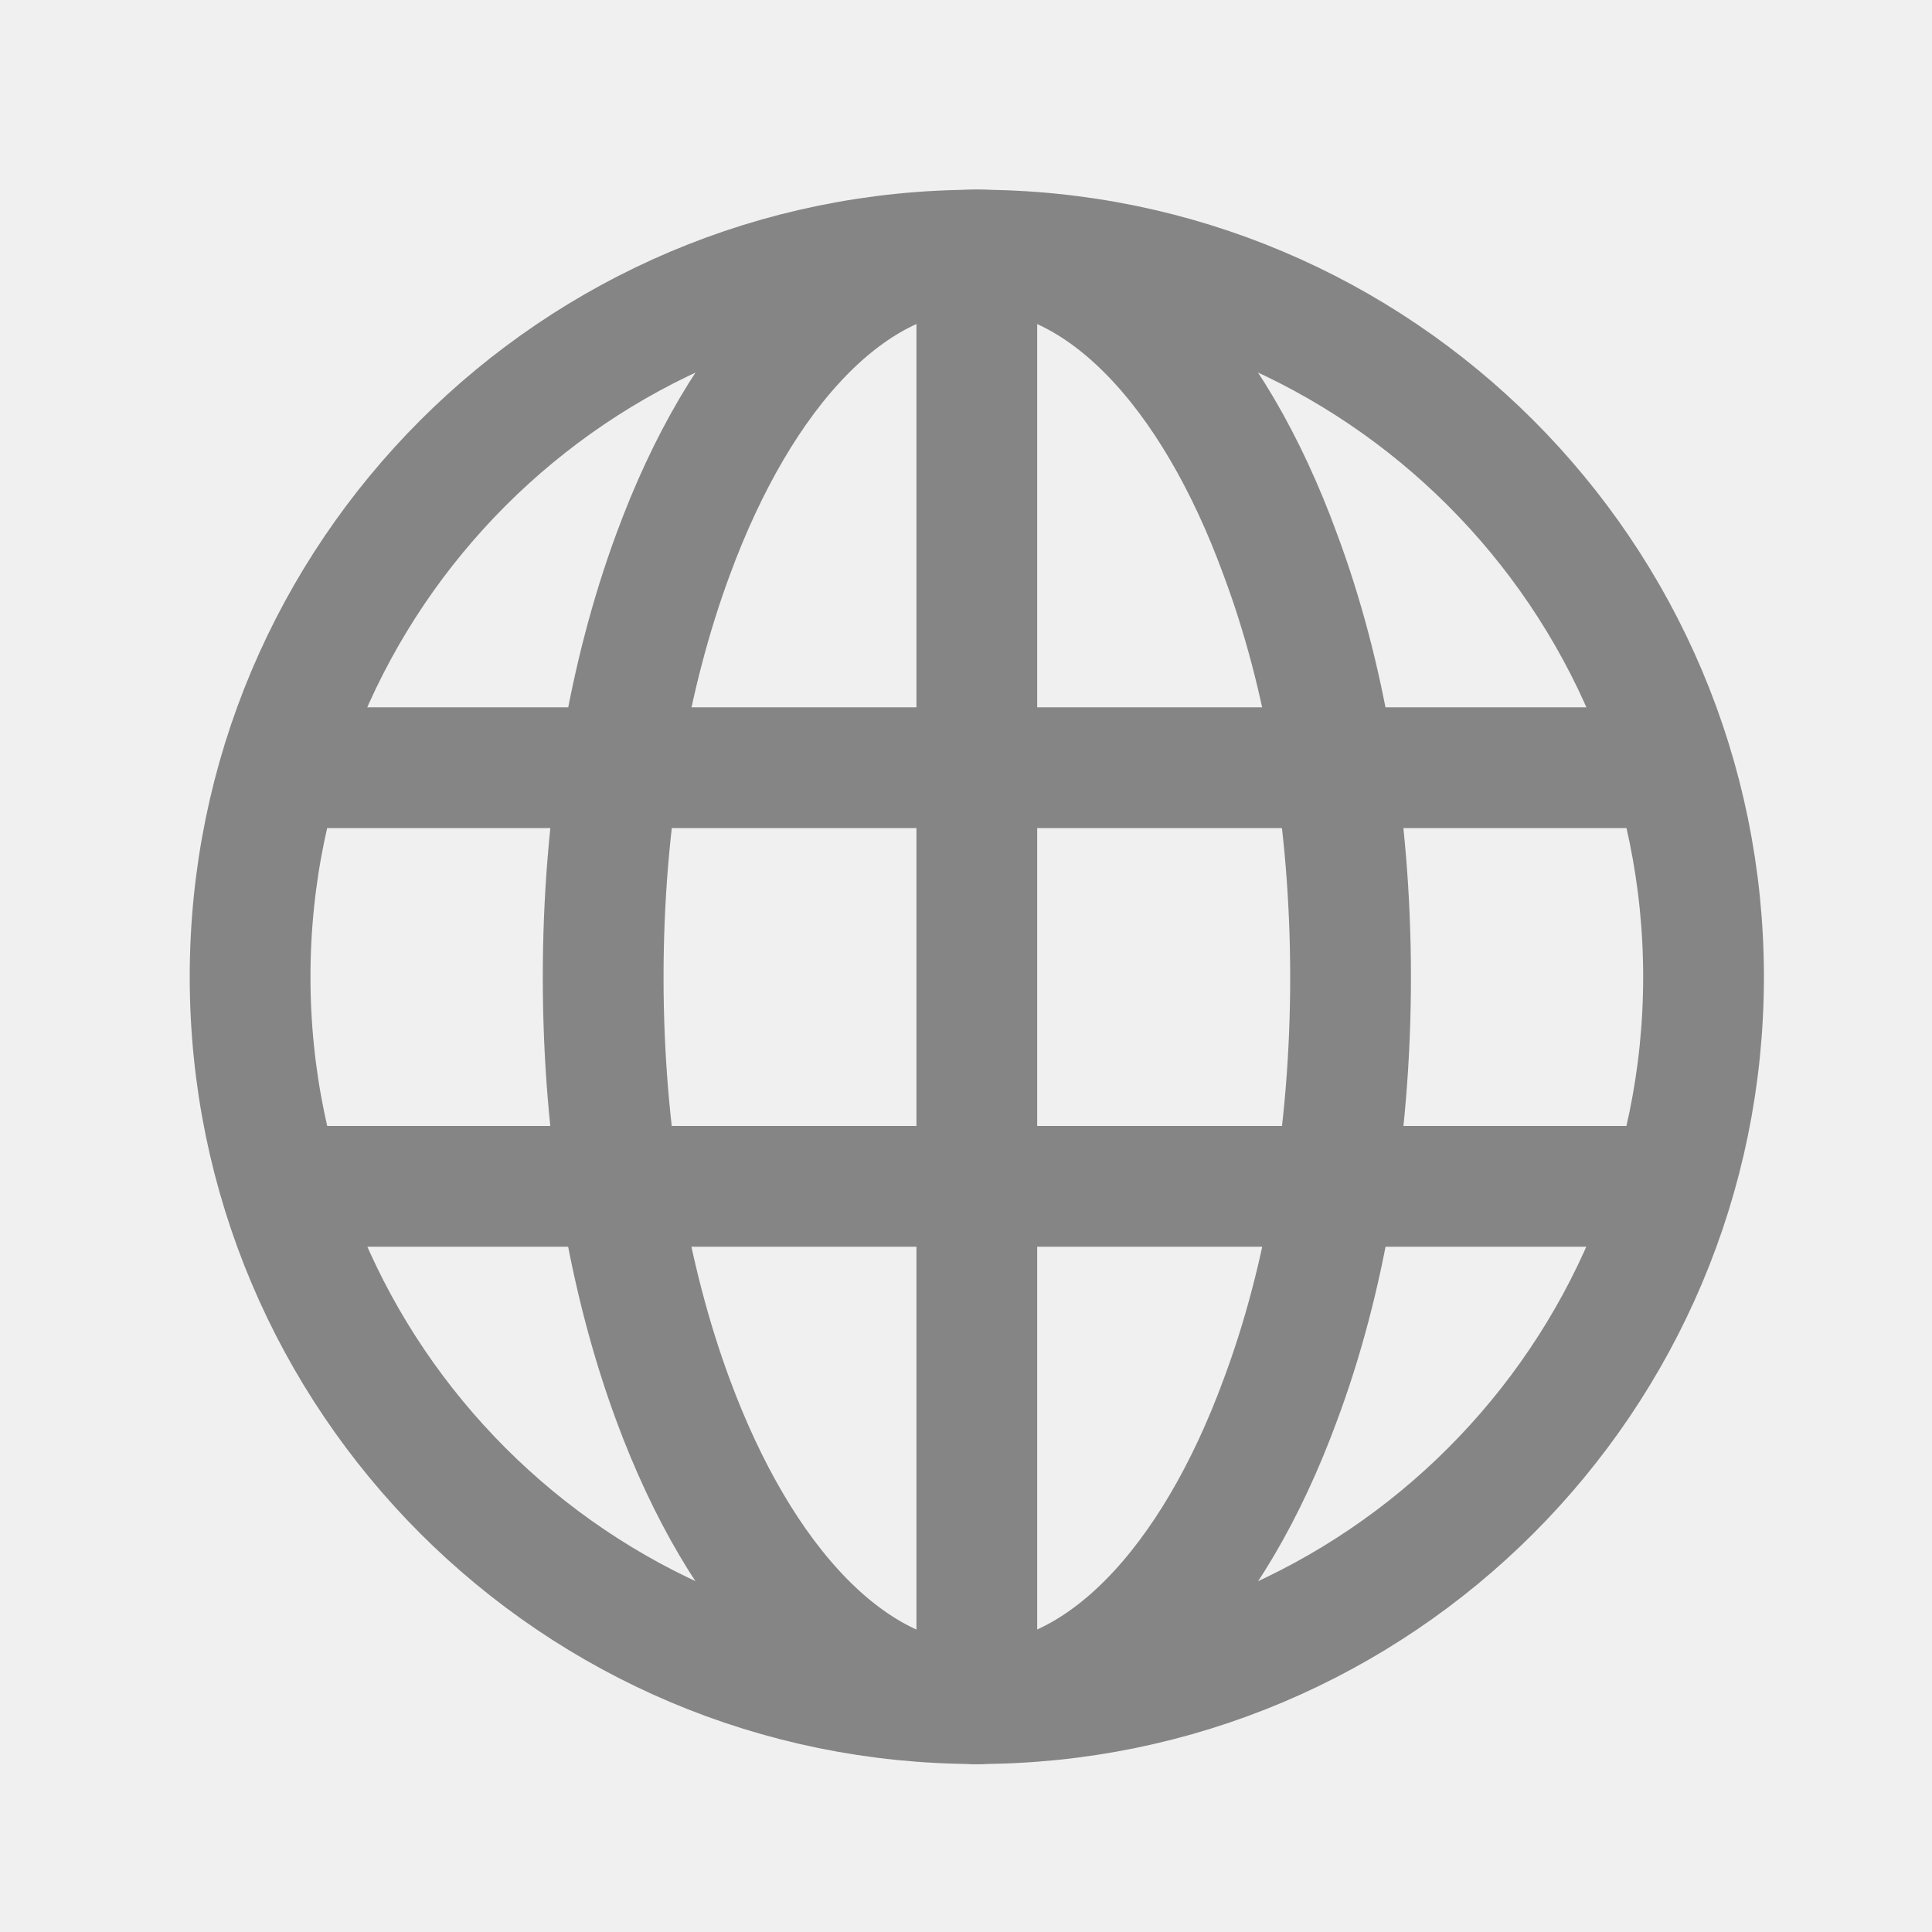
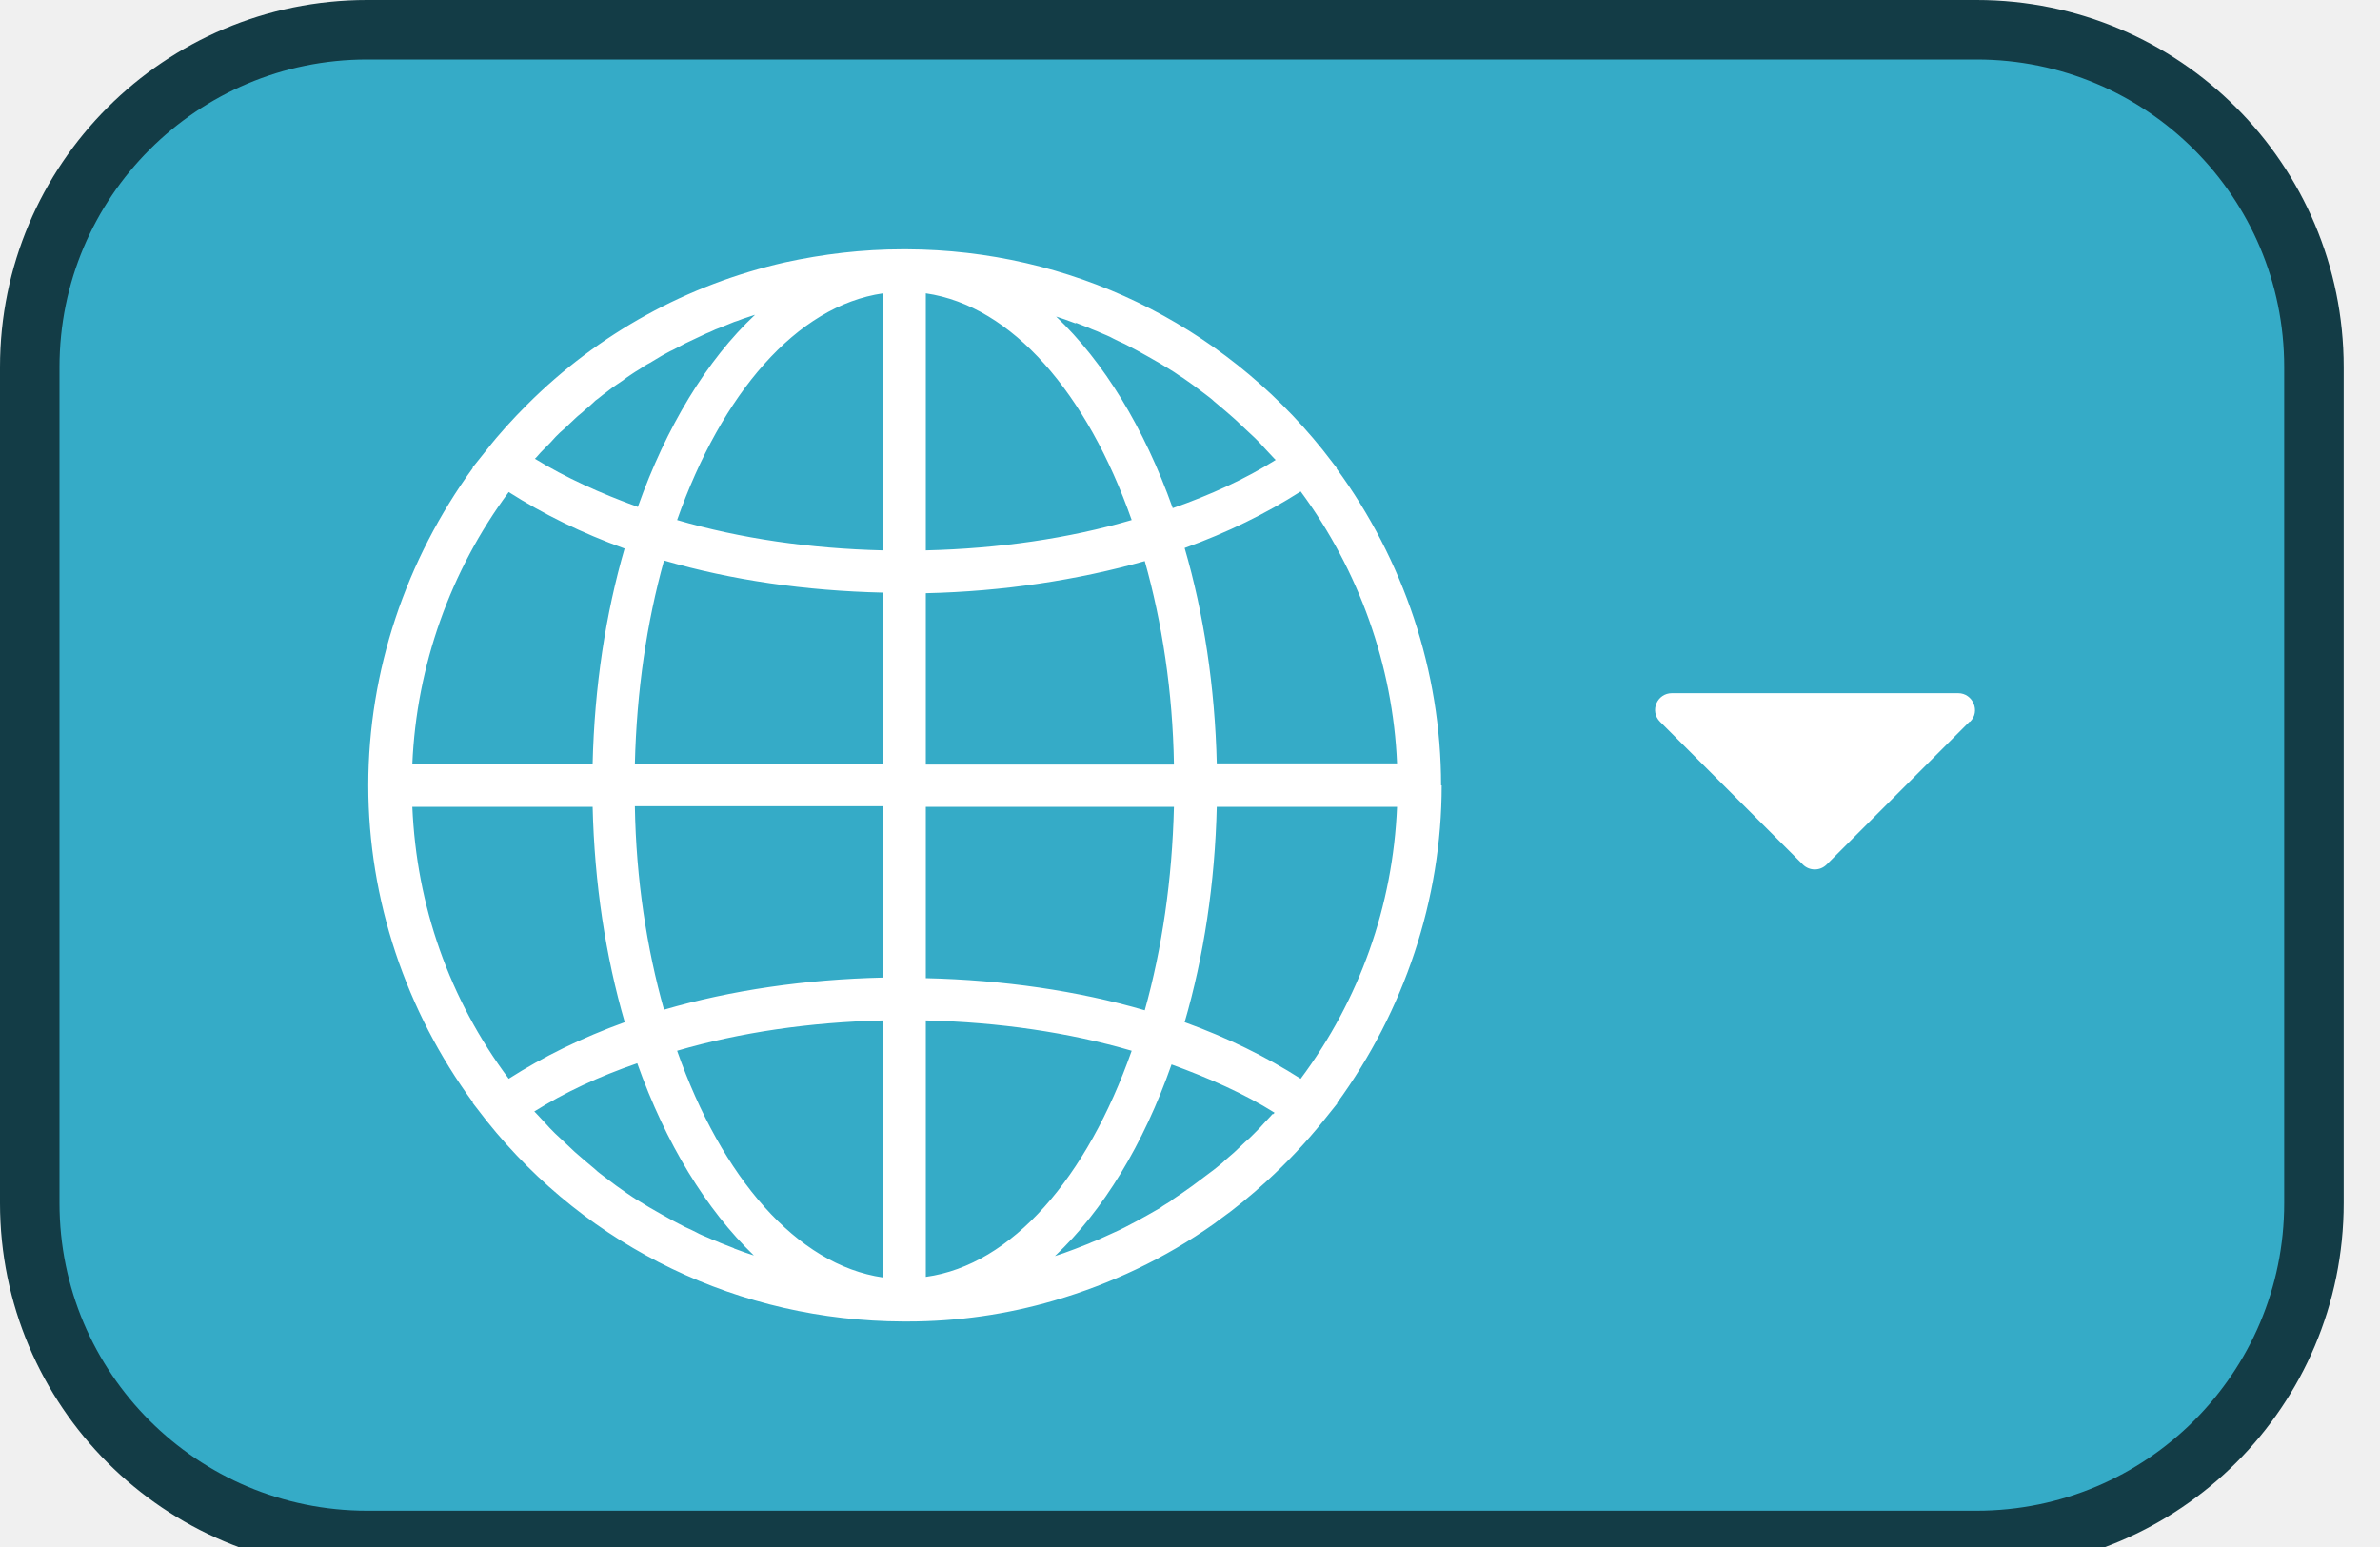
- <svg xmlns="http://www.w3.org/2000/svg" width="20px" height="20px" viewBox="0 0 20 20" version="1.1">
-   <defs />
-   <g id="Page-1" stroke="none" stroke-width="1" fill="none" fill-rule="evenodd" stroke-linecap="round" stroke-linejoin="round">
-     <g id="Language" stroke="#858585" stroke-width="1.25">
-       <g id="language" transform="translate(2, 2)">
-         <path d="M15.635,8.113 C15.635,12.268 12.267,15.636 8.112,15.636 C3.957,15.636 0.589,12.268 0.589,8.113 C0.589,3.958 3.957,0.589 8.112,0.589 C12.267,0.589 15.635,3.958 15.635,8.113 Z" id="Stroke-1" />
-         <path d="M11.981,8.117 C11.981,9.75 11.715,11.26 11.254,12.492 C10.556,14.393 9.408,15.635 8.111,15.635 C6.814,15.635 5.669,14.393 4.967,12.492 C4.511,11.26 4.244,9.75 4.244,8.117 C4.244,6.483 4.511,4.973 4.967,3.741 C5.669,1.83 6.814,0.588 8.111,0.588 C9.408,0.588 10.556,1.83 11.254,3.741 C11.715,4.973 11.981,6.483 11.981,8.117 Z" id="Stroke-3" />
-         <path d="M0.955,10.281 L15.268,10.281" id="Stroke-5" />
-         <path d="M0.955,5.947 L15.268,5.947" id="Stroke-7" />
-         <path d="M8.112,0.59 L8.112,15.638" id="Stroke-9" />
-       </g>
+ <svg xmlns="http://www.w3.org/2000/svg" id="Layer_2" data-name="Layer 2" viewBox="0 0 40 26">
+   <defs>
+     <style>
+       .cls-1 {
+         fill: #35abc7;
+         stroke: #133c46;
+         stroke-miterlimit: 10;
+       }
+ 
+       .cls-2 {
+         fill: #fff;
+         stroke-width: 0px;
+       }
+     </style>
+   </defs>
+   <g id="Layer_1-2" data-name="Layer 1">
+     <g>
+       <rect class="cls-1" x=".5" y=".5" width="38.39" height="25.39" rx="5.67" ry="5.67" />
+       <path class="cls-2" d="m24.22,13.2s0,0,0,0c0,0,0,0,0,0h0c0-1.92-.63-3.79-1.76-5.33h.01s-.24-.31-.24-.31c-1.71-2.13-4.26-3.36-6.99-3.37-.01,0-.02,0-.04,0-.01,0-.02,0-.03,0-.68,0-1.34.08-1.98.22-1.63.37-3.13,1.19-4.33,2.39-.24.24-.47.49-.68.76l-.24.3h.01c-1.13,1.55-1.76,3.42-1.76,5.34,0,0,0,0,0,0,0,0,0,0,0,0,0,1.92.63,3.79,1.76,5.33h-.01s.24.31.24.31c1.71,2.14,4.26,3.36,7,3.37.01,0,.02,0,.03,0,.01,0,.02,0,.04,0,.85,0,1.67-.12,2.46-.35.96-.28,1.87-.71,2.69-1.29.03-.02.05-.04.08-.06.28-.2.55-.42.81-.66.34-.31.66-.65.95-1.01l.24-.3h-.01c1.13-1.55,1.76-3.42,1.76-5.34Zm-2.83,5.52s-.08.09-.13.14c-.06.07-.12.13-.19.2-.05.05-.09.09-.14.13-.06.06-.13.12-.19.18-.05.04-.1.09-.15.13-.06.06-.13.11-.19.16-.05.04-.11.08-.16.12-.07.05-.13.1-.2.15-.06.04-.11.08-.17.12-.07.05-.14.09-.2.14-.06.04-.12.07-.17.11-.07.04-.14.08-.21.12-.06.03-.12.07-.18.1-.07.04-.14.07-.21.11-.06.03-.12.06-.19.09-.07.03-.15.07-.22.1-.06.03-.13.05-.19.08-.08.03-.15.06-.23.09-.06.02-.13.05-.19.07-.05.02-.1.03-.15.05.81-.76,1.49-1.88,1.96-3.22.63.23,1.22.49,1.73.81,0,.01-.02.02-.03.03Zm-9.05,2.26c-.08-.03-.15-.06-.23-.09-.06-.03-.13-.05-.19-.08-.07-.03-.15-.06-.22-.1-.06-.03-.12-.06-.19-.09-.07-.04-.14-.07-.21-.11-.06-.03-.12-.07-.18-.1-.07-.04-.14-.08-.21-.12-.06-.04-.12-.07-.18-.11-.07-.04-.14-.09-.2-.13-.06-.04-.11-.08-.17-.12-.07-.05-.13-.1-.2-.15-.05-.04-.11-.08-.16-.13-.06-.05-.13-.11-.19-.16-.05-.04-.1-.09-.15-.13-.06-.06-.12-.11-.18-.17-.05-.05-.1-.09-.15-.14-.06-.06-.12-.12-.18-.19-.05-.05-.09-.1-.14-.15,0,0-.02-.02-.03-.03.51-.32,1.09-.59,1.73-.81.48,1.35,1.16,2.46,1.96,3.23-.05-.02-.1-.03-.15-.05-.06-.02-.13-.05-.19-.07Zm-3.32-13.3c.04-.05.09-.1.14-.15.06-.06.12-.12.18-.19.05-.05.1-.1.15-.14.06-.06.12-.11.18-.17.05-.05.11-.09.16-.14.06-.05.12-.1.18-.16.06-.04.11-.09.17-.13.06-.05.13-.1.19-.14.06-.04.12-.08.17-.12.06-.04.13-.09.2-.13.06-.04.12-.08.18-.11.07-.04.13-.08.2-.12.06-.03.12-.07.19-.1.07-.04.14-.07.21-.11.06-.03.13-.06.19-.09.07-.03.14-.07.22-.1.06-.03.13-.06.19-.08.07-.03.15-.06.22-.09.07-.02.13-.05.2-.07.05-.02.1-.03.15-.05-.81.76-1.49,1.88-1.97,3.23-.63-.23-1.21-.49-1.73-.81,0,0,.02-.02.03-.03Zm9.05-2.26c.08.03.15.06.23.09.06.03.13.05.19.08.07.03.15.06.22.1.06.03.12.06.19.09.07.04.14.07.21.11.06.03.12.07.18.1.07.04.14.08.21.12.06.04.12.07.18.11.07.04.13.09.2.13.06.04.11.08.17.12.07.05.13.1.2.15.05.04.11.08.16.13.06.05.13.11.19.16.05.04.1.09.16.14.06.06.12.11.18.17.05.05.1.09.15.14.06.06.12.12.18.19.05.05.09.1.14.15,0,0,.02.02.03.03-.51.32-1.1.59-1.73.81-.48-1.35-1.16-2.46-1.96-3.22.05.02.1.03.15.05.06.02.13.05.19.07Zm-2.51,4.55c1.3-.03,2.55-.22,3.68-.54.29,1.03.47,2.19.49,3.42h-4.17v-2.87Zm0-.72v-4.32c1.45.21,2.71,1.68,3.46,3.81-1.06.31-2.23.48-3.46.51Zm-.72,0c-1.23-.03-2.4-.2-3.46-.51.75-2.13,2.01-3.6,3.46-3.81v4.32Zm0,.72v2.87h-4.17c.03-1.23.2-2.38.49-3.42,1.13.33,2.38.51,3.68.54Zm0,3.59v2.87c-1.3.03-2.55.21-3.68.54-.29-1.03-.47-2.19-.49-3.42h4.17Zm0,3.59v4.32c-1.45-.21-2.71-1.68-3.46-3.81,1.06-.31,2.23-.48,3.46-.51Zm.72,0c1.23.03,2.4.2,3.46.51-.75,2.13-2.01,3.6-3.46,3.8v-4.32Zm0-.72v-2.87h4.17c-.03,1.23-.2,2.38-.49,3.42-1.13-.33-2.38-.51-3.68-.54Zm4.89-2.87h3.03c-.07,1.67-.63,3.24-1.62,4.57-.58-.37-1.23-.69-1.95-.95.32-1.1.51-2.33.54-3.63Zm0-.72c-.03-1.3-.22-2.53-.54-3.63.72-.26,1.37-.58,1.95-.95.98,1.33,1.55,2.92,1.62,4.57h-3.03Zm-9.95-3.63c-.32,1.1-.51,2.33-.54,3.63h-3.03c.07-1.65.64-3.25,1.62-4.57.58.37,1.23.69,1.95.95Zm-.54,4.34c.03,1.3.22,2.53.54,3.63-.72.26-1.37.58-1.95.95-1-1.34-1.55-2.91-1.62-4.57h3.03Z" />
+       <path class="cls-2" d="m33.1,12.13l-2.4,2.4c-.11.11-.29.11-.4,0l-2.4-2.4c-.18-.18-.05-.48.2-.48h4.81c.25,0,.38.31.2.48Z" />
    </g>
  </g>
</svg>
